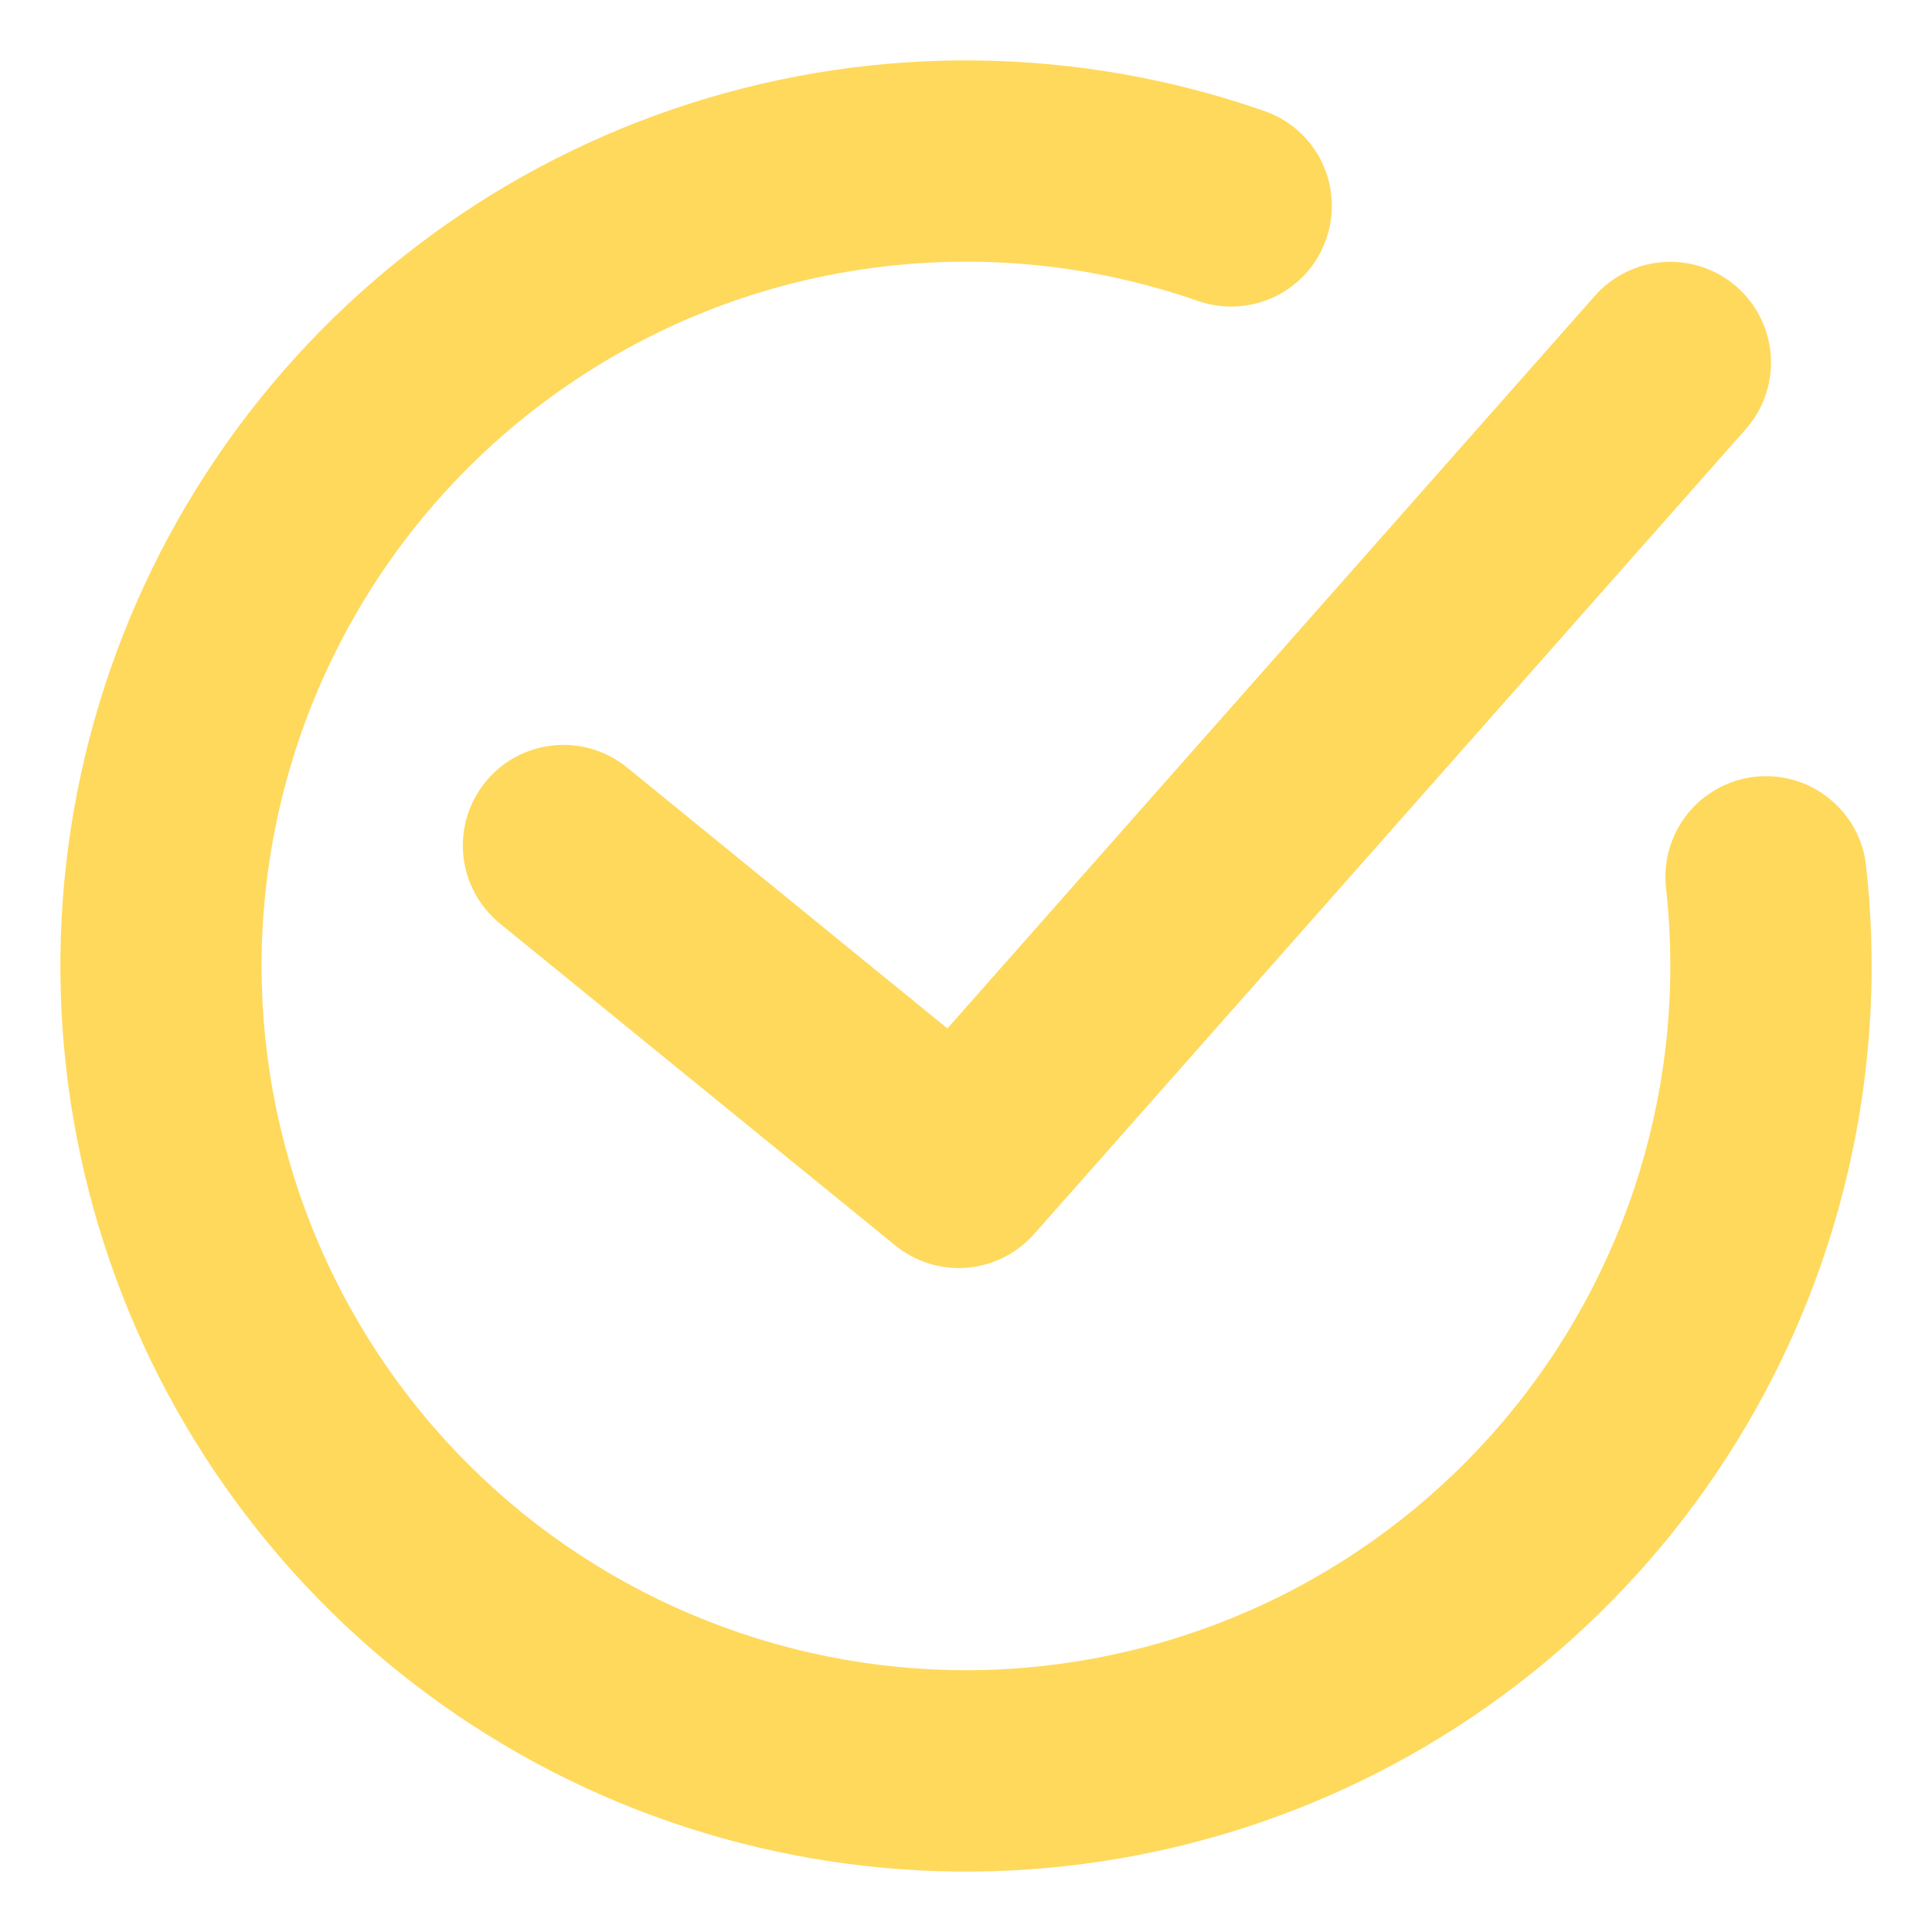
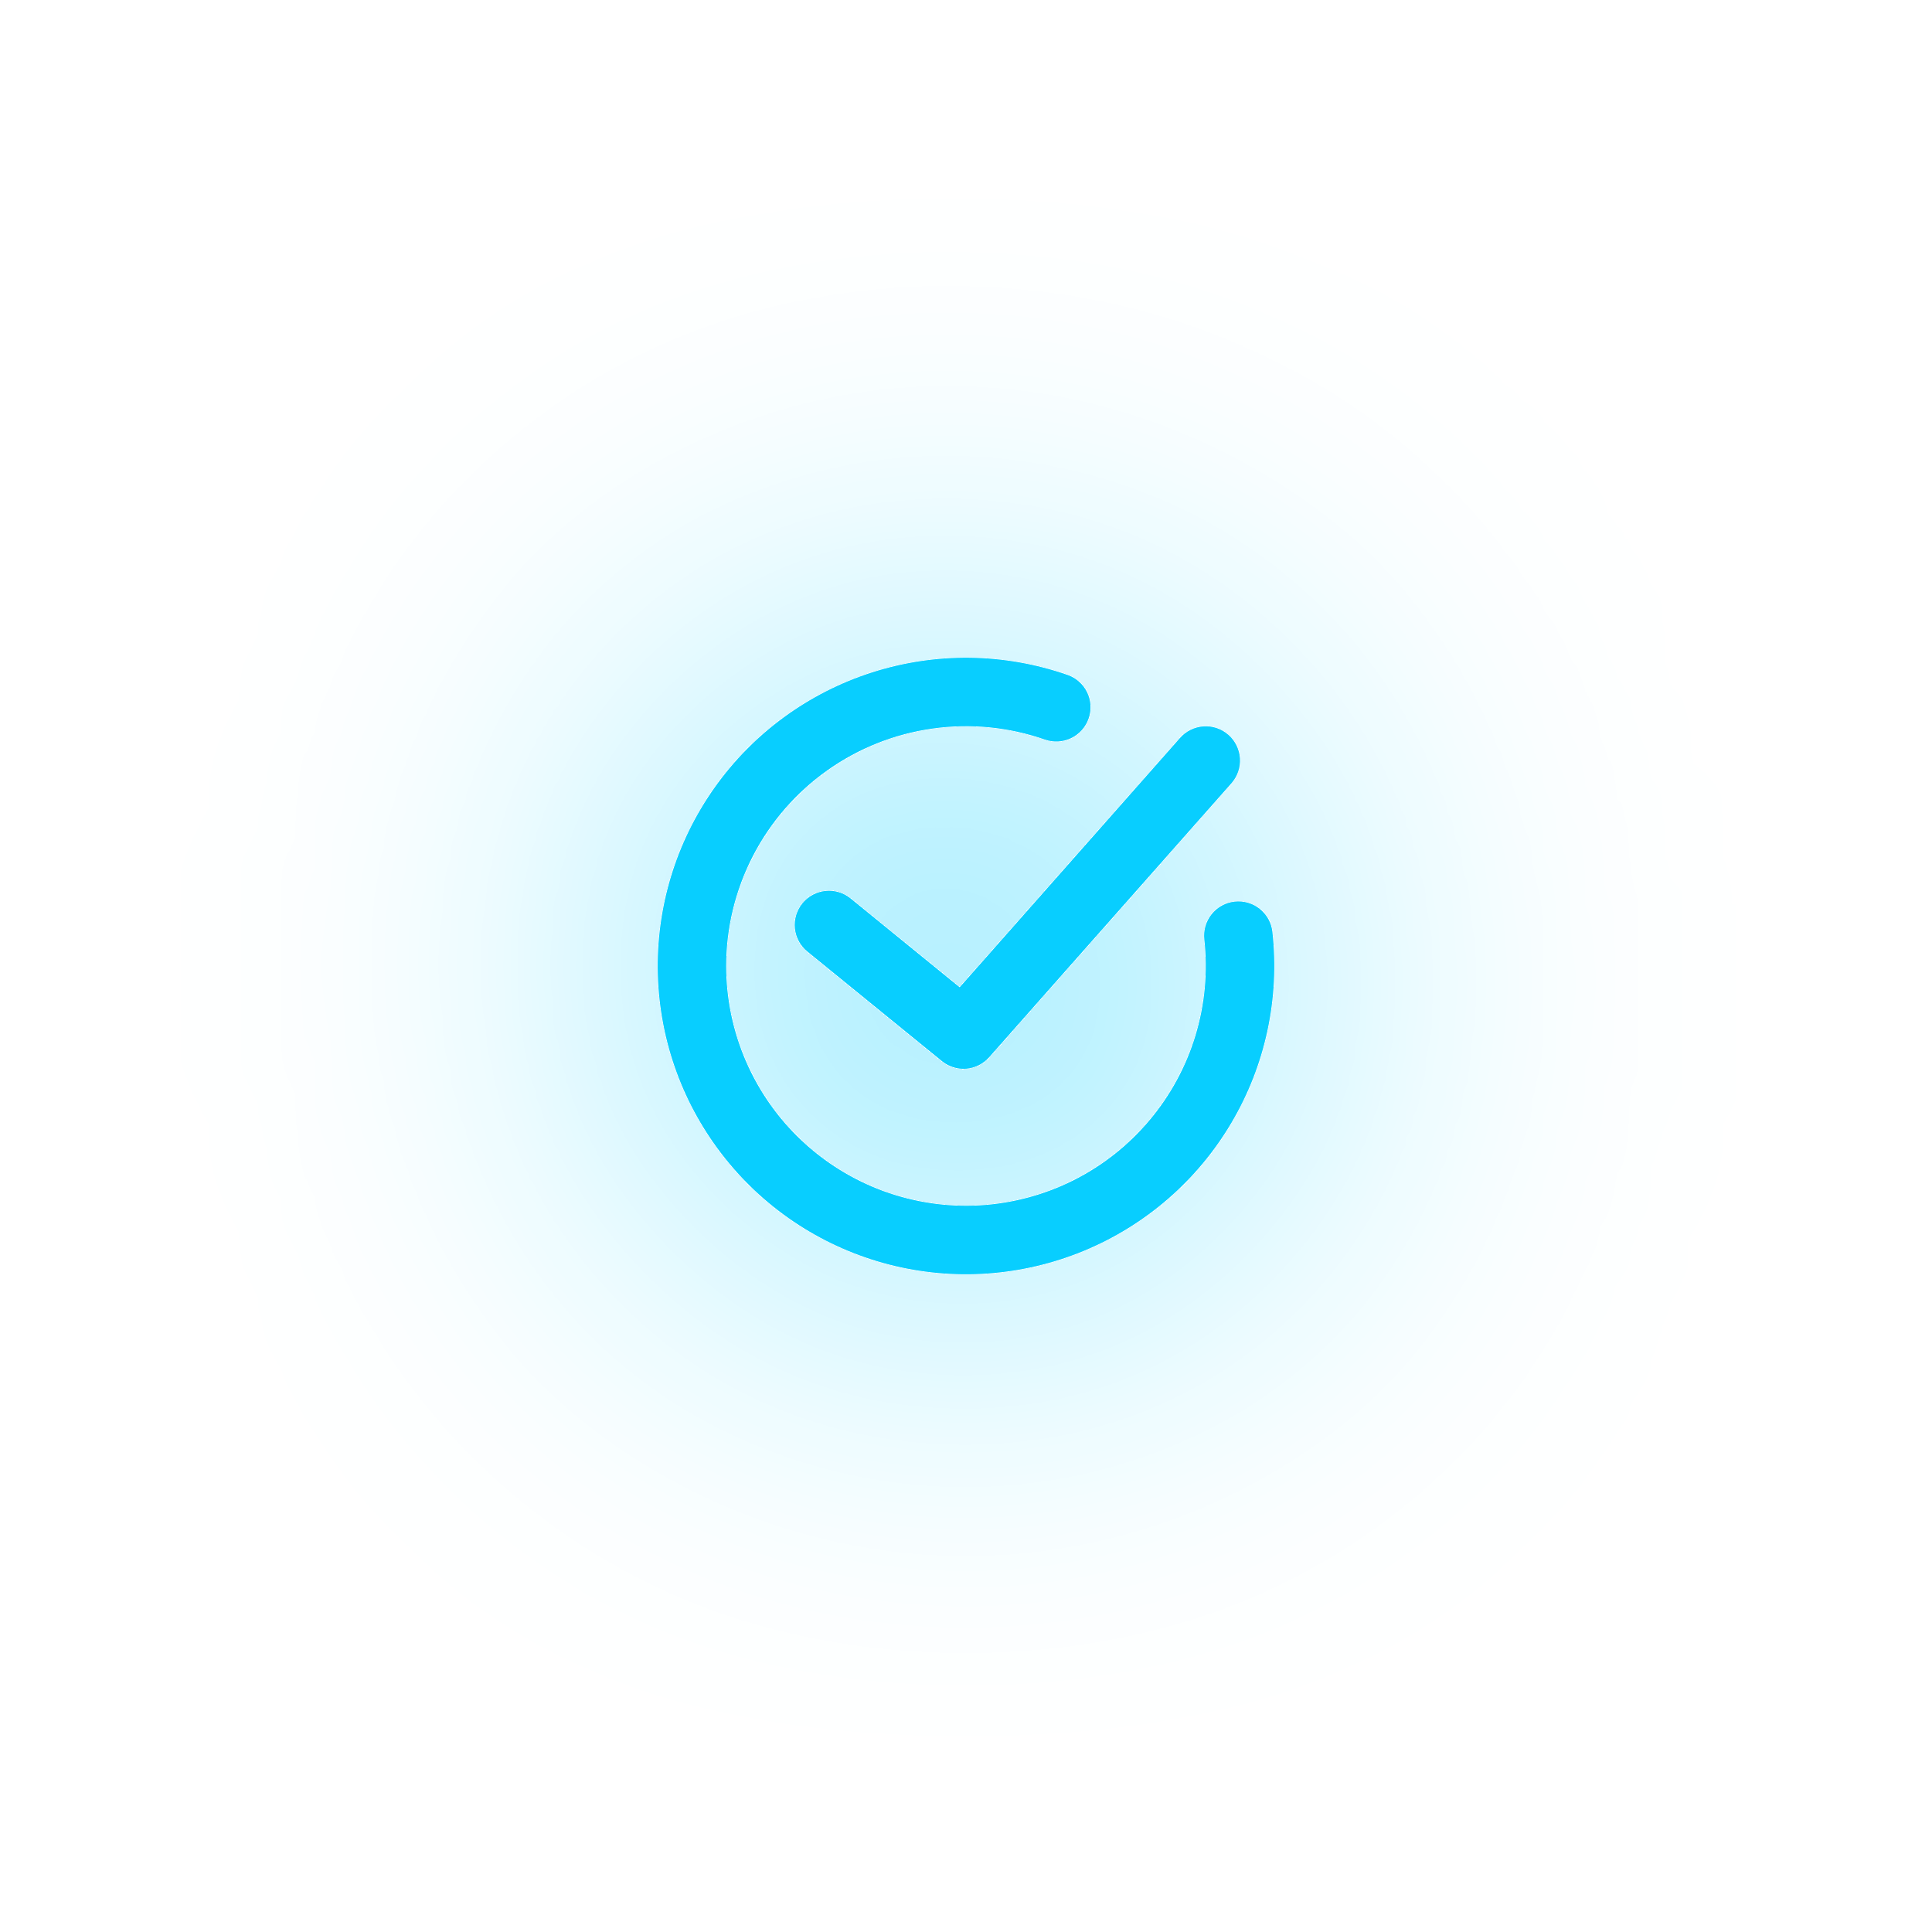
- <svg xmlns="http://www.w3.org/2000/svg" width="16" height="16" viewBox="0 0 16 16" fill="none">
-   <path fill-rule="evenodd" clip-rule="evenodd" d="M2.166 8.002C2.166 7.071 2.389 6.153 2.816 5.325C3.243 4.497 3.862 3.784 4.622 3.245C5.381 2.705 6.258 2.355 7.181 2.225C8.103 2.094 9.043 2.186 9.922 2.493C10.131 2.565 10.36 2.552 10.559 2.456C10.758 2.36 10.911 2.189 10.983 1.98C11.056 1.771 11.043 1.542 10.947 1.343C10.851 1.144 10.679 0.991 10.47 0.919C8.935 0.383 7.267 0.361 5.718 0.856C4.169 1.351 2.822 2.336 1.882 3.662C0.941 4.989 0.457 6.586 0.503 8.211C0.549 9.837 1.122 11.404 2.136 12.675C3.149 13.947 4.549 14.855 6.124 15.261C7.698 15.668 9.362 15.552 10.865 14.931C12.368 14.31 13.629 13.217 14.456 11.817C15.284 10.417 15.634 8.786 15.454 7.169C15.442 7.061 15.409 6.955 15.356 6.859C15.303 6.764 15.232 6.679 15.146 6.611C15.061 6.542 14.963 6.491 14.858 6.461C14.753 6.43 14.643 6.421 14.534 6.433C14.425 6.445 14.32 6.478 14.224 6.531C14.128 6.584 14.043 6.655 13.975 6.74C13.907 6.826 13.856 6.924 13.825 7.029C13.795 7.134 13.785 7.244 13.797 7.353C13.885 8.141 13.811 8.939 13.58 9.698C13.349 10.456 12.966 11.16 12.454 11.765C11.941 12.371 11.311 12.866 10.601 13.22C9.891 13.573 9.117 13.778 8.325 13.823C7.533 13.867 6.74 13.749 5.995 13.476C5.251 13.204 4.569 12.783 3.993 12.238C3.416 11.693 2.957 11.036 2.643 10.308C2.329 9.58 2.167 8.795 2.166 8.002ZM14.458 3.554C14.604 3.388 14.679 3.171 14.665 2.95C14.651 2.729 14.55 2.523 14.385 2.377C14.219 2.231 14.002 2.156 13.781 2.17C13.56 2.184 13.354 2.284 13.208 2.45L7.846 8.517L5.193 6.356C5.108 6.287 5.011 6.235 4.906 6.204C4.801 6.172 4.691 6.162 4.582 6.173C4.362 6.195 4.16 6.304 4.021 6.475C3.951 6.56 3.9 6.658 3.868 6.762C3.837 6.867 3.826 6.977 3.837 7.086C3.86 7.306 3.968 7.508 4.14 7.648L7.414 10.314C7.581 10.45 7.793 10.516 8.008 10.499C8.222 10.481 8.421 10.381 8.564 10.22L14.458 3.554Z" fill="#FFD95C" />
+ <svg xmlns="http://www.w3.org/2000/svg" width="47" height="47" viewBox="0 0 47 47" fill="none">
+   <g filter="url(#filter0_d_8379_525)">
+     <path fill-rule="evenodd" clip-rule="evenodd" d="M17.666 23.502C17.666 22.57 17.889 21.653 18.316 20.825C18.743 19.997 19.362 19.284 20.122 18.744C20.881 18.205 21.758 17.855 22.681 17.725C23.603 17.594 24.543 17.686 25.422 17.993C25.631 18.066 25.86 18.052 26.059 17.956C26.258 17.86 26.411 17.689 26.483 17.48C26.556 17.271 26.543 17.042 26.447 16.843C26.351 16.644 26.179 16.491 25.971 16.419C24.435 15.883 22.767 15.861 21.218 16.356C19.669 16.851 18.322 17.836 17.382 19.162C16.441 20.489 15.957 22.086 16.003 23.711C16.049 25.337 16.622 26.904 17.636 28.175C18.649 29.447 20.049 30.355 21.624 30.762C23.198 31.168 24.862 31.052 26.365 30.431C27.868 29.81 29.129 28.717 29.956 27.317C30.784 25.917 31.134 24.286 30.954 22.669C30.942 22.561 30.909 22.455 30.856 22.359C30.803 22.264 30.732 22.179 30.646 22.11C30.561 22.042 30.463 21.991 30.358 21.961C30.253 21.93 30.143 21.921 30.034 21.933C29.925 21.945 29.82 21.978 29.724 22.031C29.628 22.084 29.543 22.155 29.475 22.24C29.407 22.326 29.356 22.424 29.325 22.529C29.295 22.634 29.285 22.744 29.297 22.853C29.385 23.641 29.311 24.439 29.08 25.198C28.849 25.956 28.466 26.66 27.953 27.265C27.441 27.871 26.811 28.366 26.101 28.72C25.391 29.073 24.617 29.278 23.825 29.323C23.033 29.367 22.24 29.249 21.495 28.977C20.751 28.704 20.069 28.282 19.493 27.738C18.916 27.193 18.457 26.536 18.143 25.808C17.829 25.08 17.667 24.295 17.666 23.502ZM29.958 19.054C30.104 18.888 30.179 18.671 30.165 18.45C30.151 18.229 30.05 18.023 29.885 17.877C29.719 17.731 29.502 17.656 29.281 17.67C29.061 17.684 28.854 17.785 28.708 17.95L23.346 24.017L20.693 21.856C20.608 21.787 20.511 21.735 20.406 21.704C20.301 21.672 20.191 21.662 20.082 21.673C19.862 21.695 19.66 21.804 19.52 21.975C19.451 22.06 19.4 22.158 19.368 22.262C19.337 22.367 19.326 22.477 19.337 22.586C19.36 22.806 19.468 23.008 19.64 23.148L22.914 25.814C23.081 25.95 23.294 26.016 23.508 25.999C23.722 25.981 23.921 25.881 24.064 25.72L29.958 19.054Z" fill="#08CEFF" />
+   </g>
+   <defs>
+     <filter id="filter0_d_8379_525" x="0" y="0" width="47" height="47" filterUnits="userSpaceOnUse" color-interpolation-filters="sRGB">
+       <feFlood flood-opacity="0" result="BackgroundImageFix" />
+       <feColorMatrix in="SourceAlpha" type="matrix" values="0 0 0 0 0 0 0 0 0 0 0 0 0 0 0 0 0 0 127 0" result="hardAlpha" />
+       <feOffset />
+       <feGaussianBlur stdDeviation="8" />
+       <feComposite in2="hardAlpha" operator="out" />
+       <feColorMatrix type="matrix" values="0 0 0 0 0.031 0 0 0 0 0.808 0 0 0 0 1 0 0 0 1 0" />
+       <feBlend mode="normal" in2="BackgroundImageFix" result="effect1_dropShadow_8379_525" />
+       <feBlend mode="normal" in="SourceGraphic" in2="effect1_dropShadow_8379_525" result="shape" />
+     </filter>
+   </defs>
</svg>
